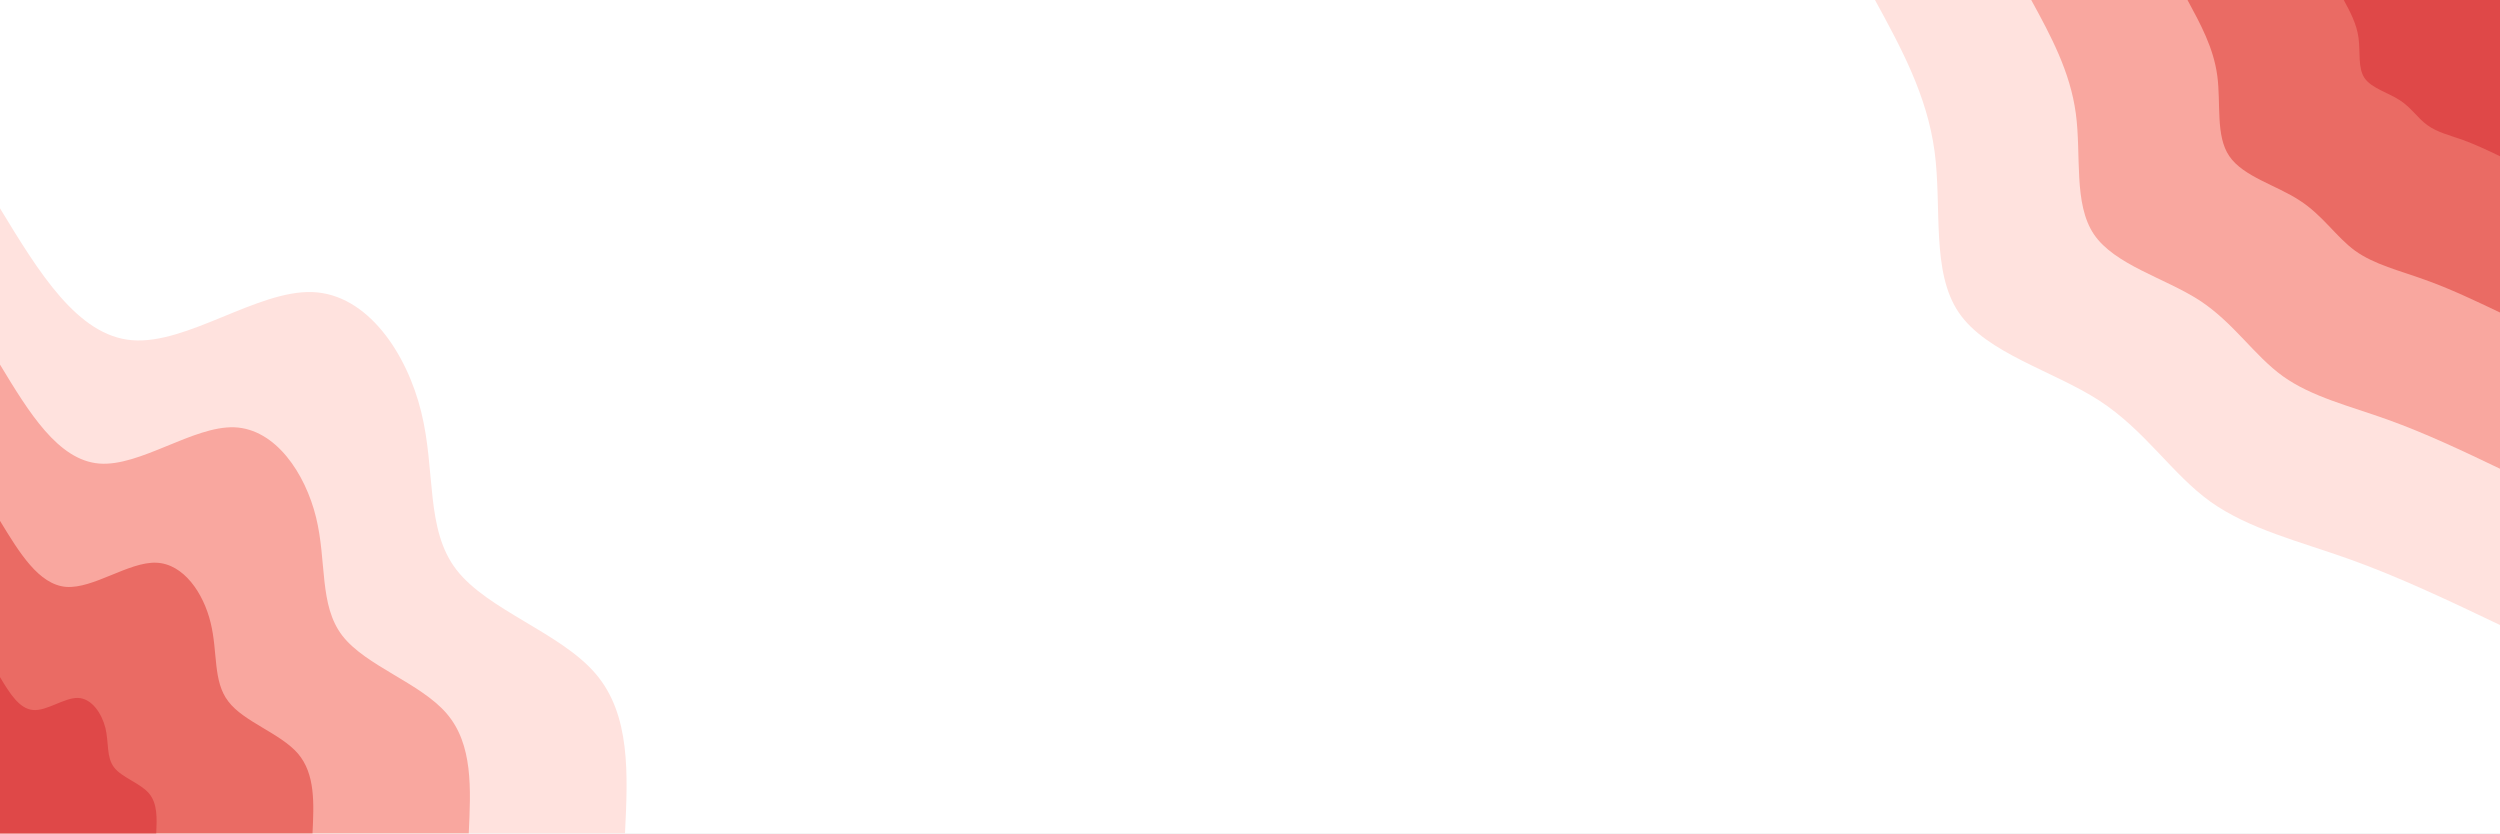
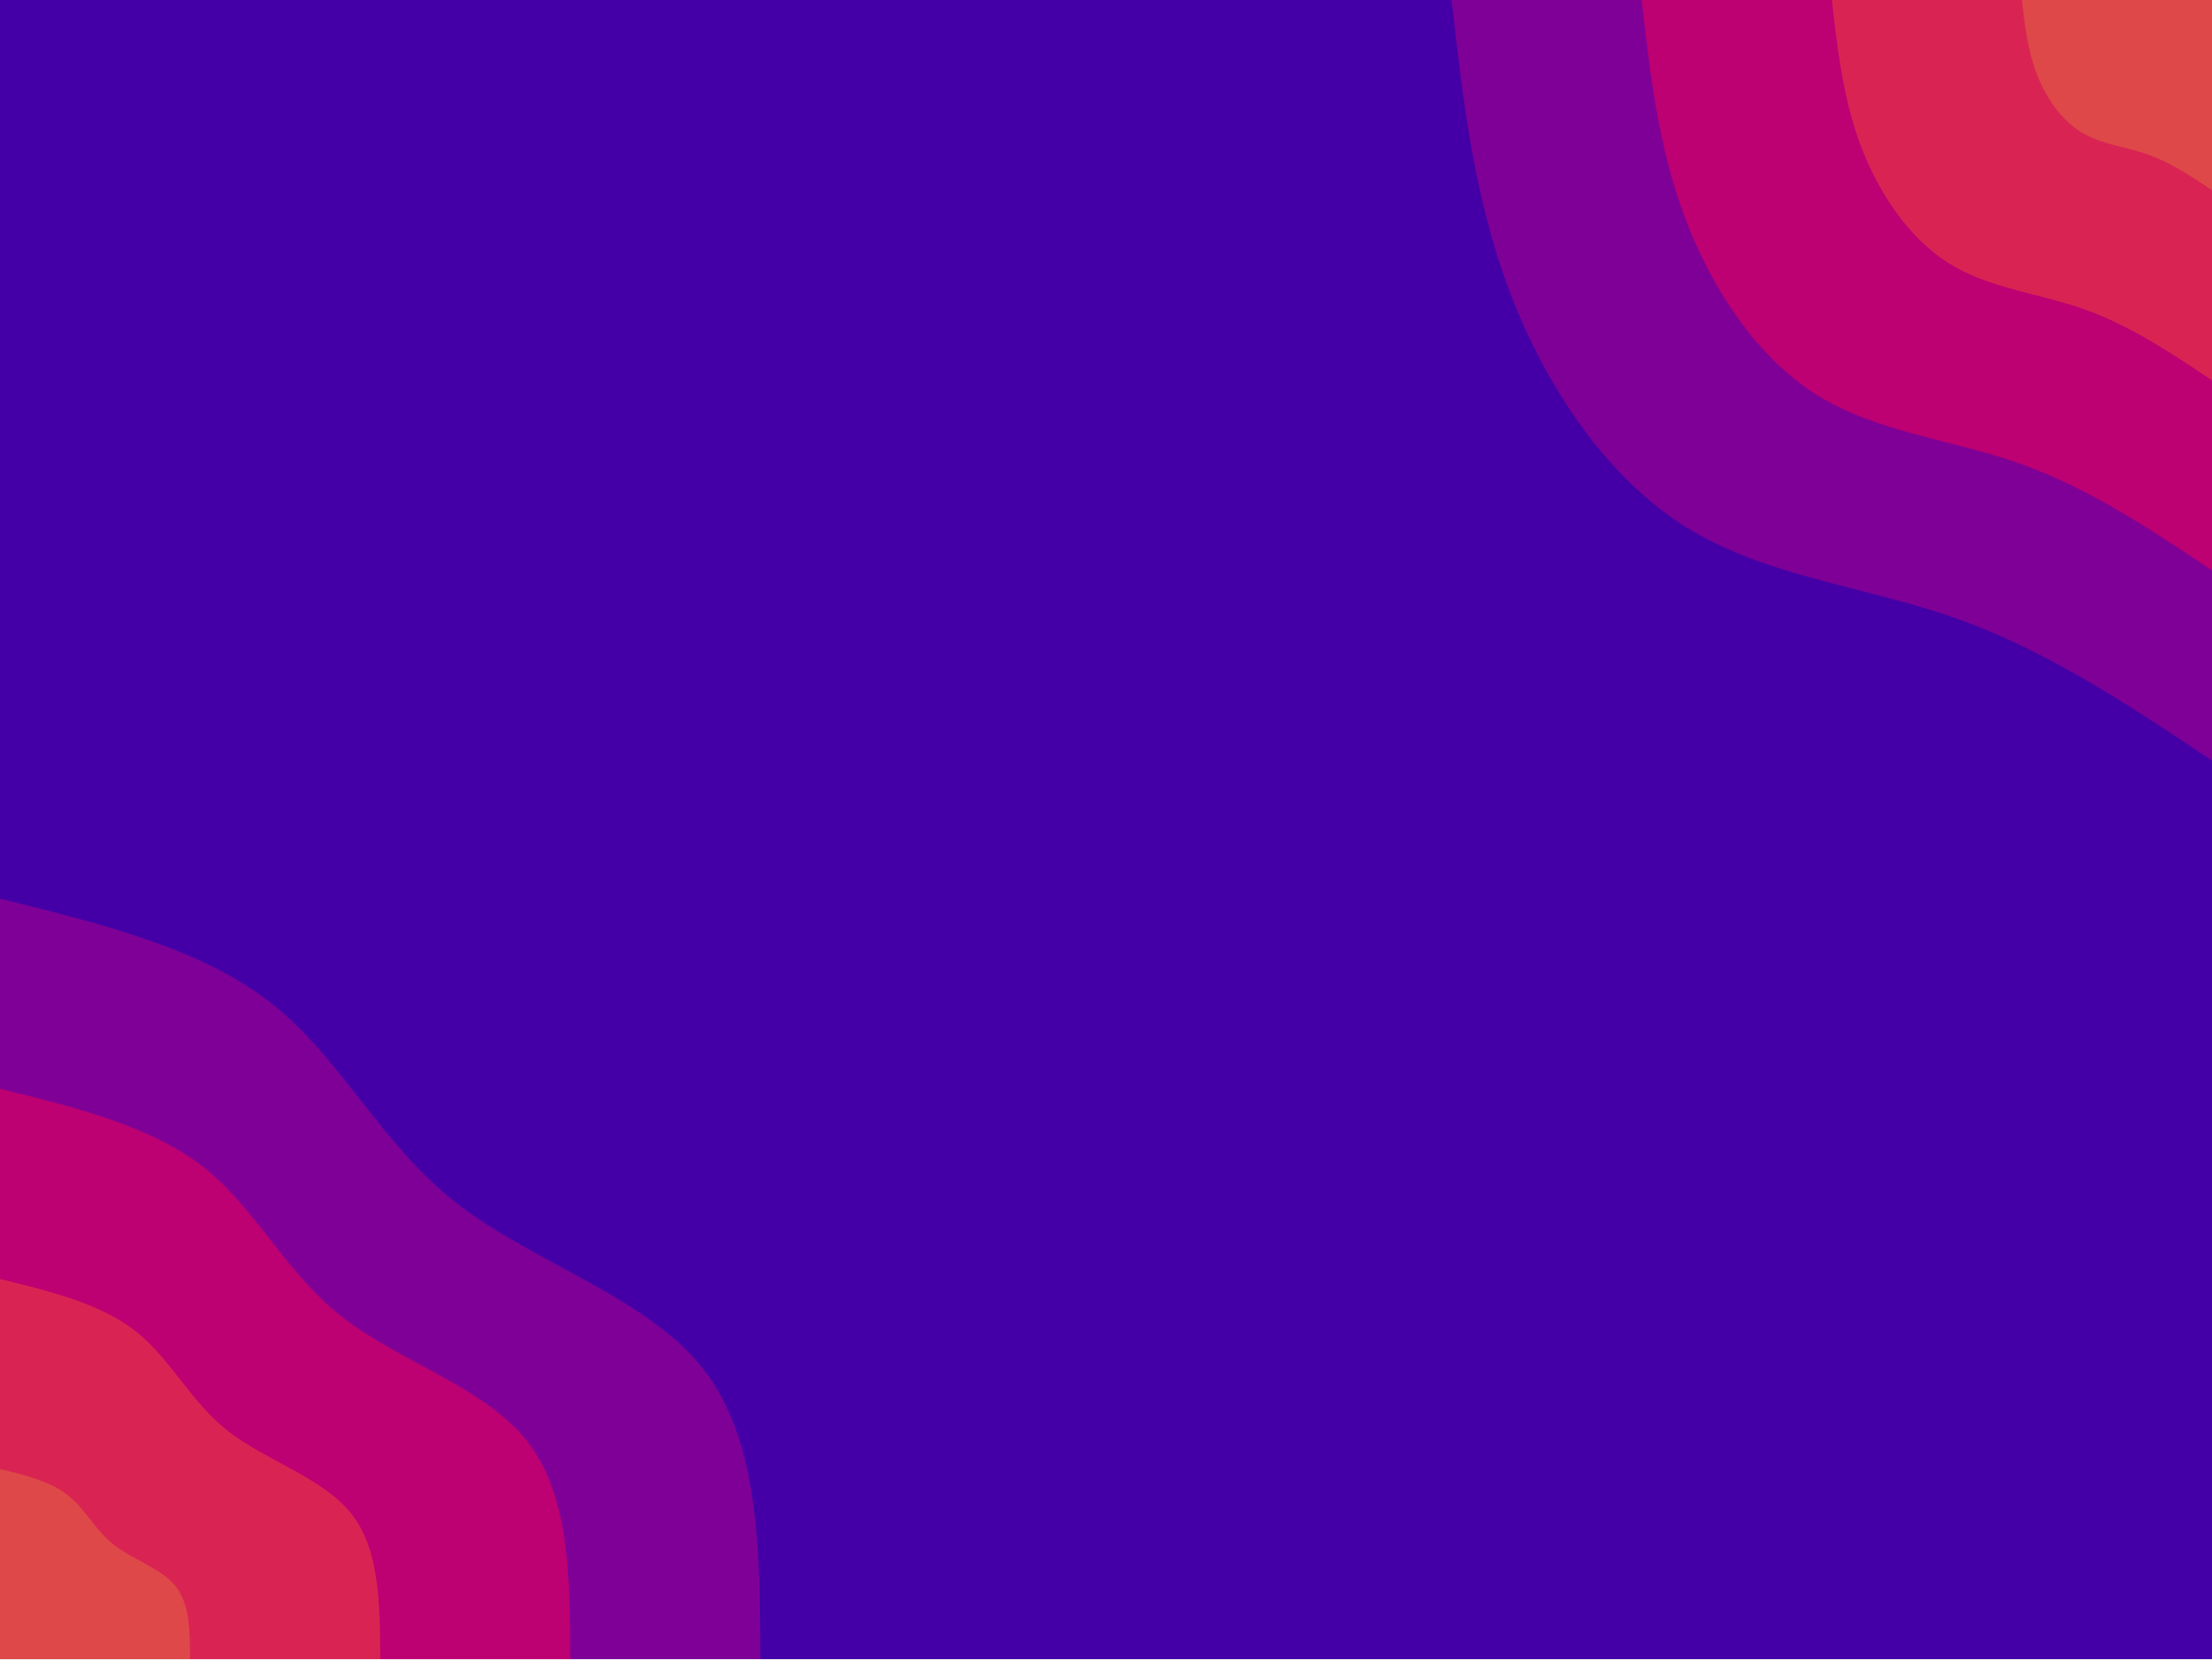
- <svg xmlns="http://www.w3.org/2000/svg" id="visual" viewBox="0 0 1200 400" width="1200" height="400" version="1.1">
-   <rect x="0" y="0" width="1200" height="400" fill="#FFF" />
+ <svg xmlns="http://www.w3.org/2000/svg" id="visual" viewBox="0 0 1200 900" width="1200" height="900" version="1.1">
+   <rect x="0" y="0" width="1200" height="900" fill="#4400a6" />
  <defs>
-     <linearGradient id="grad1_0" x1="66.7%" y1="0%" x2="100%" y2="100%">
-       <stop offset="-10%" stop-color="#df4848" stop-opacity="1" />
-       <stop offset="110%" stop-color="#df4848" stop-opacity="1" />
+     <linearGradient id="grad1_0" x1="25%" y1="0%" x2="100%" y2="100%">
+       <stop offset="23.333%" stop-color="#df4848" stop-opacity="1" />
+       <stop offset="76.667%" stop-color="#df4848" stop-opacity="1" />
    </linearGradient>
  </defs>
  <defs>
-     <linearGradient id="grad1_1" x1="66.7%" y1="0%" x2="100%" y2="100%">
-       <stop offset="-10%" stop-color="#df4848" stop-opacity="1" />
-       <stop offset="110%" stop-color="#f38a81" stop-opacity="1" />
+     <linearGradient id="grad1_1" x1="25%" y1="0%" x2="100%" y2="100%">
+       <stop offset="23.333%" stop-color="#df4848" stop-opacity="1" />
+       <stop offset="76.667%" stop-color="#ce0062" stop-opacity="1" />
    </linearGradient>
  </defs>
  <defs>
-     <linearGradient id="grad1_2" x1="66.7%" y1="0%" x2="100%" y2="100%">
-       <stop offset="-10%" stop-color="#fec5be" stop-opacity="1" />
-       <stop offset="110%" stop-color="#f38a81" stop-opacity="1" />
+     <linearGradient id="grad1_2" x1="25%" y1="0%" x2="100%" y2="100%">
+       <stop offset="23.333%" stop-color="#a30084" stop-opacity="1" />
+       <stop offset="76.667%" stop-color="#ce0062" stop-opacity="1" />
    </linearGradient>
  </defs>
  <defs>
-     <linearGradient id="grad1_3" x1="66.7%" y1="0%" x2="100%" y2="100%">
-       <stop offset="-10%" stop-color="#fec5be" stop-opacity="1" />
-       <stop offset="110%" stop-color="#ffffff" stop-opacity="1" />
+     <linearGradient id="grad1_3" x1="25%" y1="0%" x2="100%" y2="100%">
+       <stop offset="23.333%" stop-color="#a30084" stop-opacity="1" />
+       <stop offset="76.667%" stop-color="#4400a6" stop-opacity="1" />
    </linearGradient>
  </defs>
  <defs>
-     <linearGradient id="grad2_0" x1="0%" y1="0%" x2="33.3%" y2="100%">
-       <stop offset="-10%" stop-color="#df4848" stop-opacity="1" />
-       <stop offset="110%" stop-color="#df4848" stop-opacity="1" />
+     <linearGradient id="grad2_0" x1="0%" y1="0%" x2="75%" y2="100%">
+       <stop offset="23.333%" stop-color="#df4848" stop-opacity="1" />
+       <stop offset="76.667%" stop-color="#df4848" stop-opacity="1" />
    </linearGradient>
  </defs>
  <defs>
-     <linearGradient id="grad2_1" x1="0%" y1="0%" x2="33.3%" y2="100%">
-       <stop offset="-10%" stop-color="#f38a81" stop-opacity="1" />
-       <stop offset="110%" stop-color="#df4848" stop-opacity="1" />
+     <linearGradient id="grad2_1" x1="0%" y1="0%" x2="75%" y2="100%">
+       <stop offset="23.333%" stop-color="#ce0062" stop-opacity="1" />
+       <stop offset="76.667%" stop-color="#df4848" stop-opacity="1" />
    </linearGradient>
  </defs>
  <defs>
-     <linearGradient id="grad2_2" x1="0%" y1="0%" x2="33.3%" y2="100%">
-       <stop offset="-10%" stop-color="#f38a81" stop-opacity="1" />
-       <stop offset="110%" stop-color="#fec5be" stop-opacity="1" />
+     <linearGradient id="grad2_2" x1="0%" y1="0%" x2="75%" y2="100%">
+       <stop offset="23.333%" stop-color="#ce0062" stop-opacity="1" />
+       <stop offset="76.667%" stop-color="#a30084" stop-opacity="1" />
    </linearGradient>
  </defs>
  <defs>
-     <linearGradient id="grad2_3" x1="0%" y1="0%" x2="33.3%" y2="100%">
-       <stop offset="-10%" stop-color="#ffffff" stop-opacity="1" />
-       <stop offset="110%" stop-color="#fec5be" stop-opacity="1" />
+     <linearGradient id="grad2_3" x1="0%" y1="0%" x2="75%" y2="100%">
+       <stop offset="23.333%" stop-color="#4400a6" stop-opacity="1" />
+       <stop offset="76.667%" stop-color="#a30084" stop-opacity="1" />
    </linearGradient>
  </defs>
  <g transform="translate(1200, 0)">
-     <path d="M0 300C-23.9 288.6 -47.8 277.2 -72 268.5C-96.1 259.9 -120.5 254 -139 240.8C-157.5 227.5 -170.1 206.8 -192.3 192.3C-214.6 177.9 -246.5 169.6 -259.8 150C-273.1 130.4 -267.8 99.6 -271.4 72.7C-275 45.8 -287.5 22.9 -300 0L0 0Z" fill="#ffe2de" />
-     <path d="M0 225C-17.9 216.4 -35.9 207.9 -54 201.4C-72.1 194.9 -90.4 190.5 -104.2 180.6C-118.1 170.6 -127.6 155.1 -144.2 144.2C-160.9 133.4 -184.9 127.2 -194.9 112.5C-204.8 97.8 -200.9 74.7 -203.6 54.5C-206.3 34.4 -215.6 17.2 -225 0L0 0Z" fill="#f9a79f" />
-     <path d="M0 150C-12 144.3 -23.9 138.6 -36 134.3C-48.1 129.9 -60.3 127 -69.5 120.4C-78.7 113.7 -85 103.4 -96.2 96.2C-107.3 88.9 -123.2 84.8 -129.9 75C-136.6 65.2 -133.9 49.8 -135.7 36.4C-137.5 22.9 -143.8 11.5 -150 0L0 0Z" fill="#ea6b64" />
-     <path d="M0 75C-6 72.1 -12 69.3 -18 67.1C-24 65 -30.1 63.5 -34.7 60.2C-39.4 56.9 -42.5 51.7 -48.1 48.1C-53.6 44.5 -61.6 42.4 -65 37.5C-68.3 32.6 -67 24.9 -67.9 18.2C-68.8 11.5 -71.9 5.7 -75 0L0 0Z" fill="#df4848" />
+     <path d="M0 412.5C-44.8 382.7 -89.5 352.8 -138.9 335.4C-188.3 317.9 -242.3 312.9 -285.7 285.7C-329 258.5 -361.7 209.2 -381.1 157.9C-400.5 106.6 -406.5 53.3 -412.5 0L0 0Z" fill="#7f0096" />
+     <path d="M0 309.4C-33.6 287 -67.1 264.6 -104.2 251.5C-141.2 238.4 -181.7 234.6 -214.3 214.3C-246.8 193.9 -271.3 156.9 -285.8 118.4C-300.3 79.9 -304.9 40 -309.4 0L0 0Z" fill="#bd0072" />
+     <path d="M0 206.3C-22.4 191.3 -44.8 176.4 -69.5 167.7C-94.2 159 -121.2 156.4 -142.8 142.8C-164.5 129.2 -180.9 104.6 -190.6 78.9C-200.2 53.3 -203.2 26.6 -206.2 0L0 0Z" fill="#d92453" />
+     <path d="M0 103.1C-11.2 95.7 -22.4 88.2 -34.7 83.8C-47.1 79.5 -60.6 78.2 -71.4 71.4C-82.3 64.6 -90.4 52.3 -95.3 39.5C-100.1 26.6 -101.6 13.3 -103.1 0L0 0Z" fill="#df4848" />
  </g>
-   <g transform="translate(0, 400)">
-     <path d="M0 -300C18.6 -269.4 37.2 -238.8 63.4 -236.7C89.7 -234.5 123.6 -260.8 150 -259.8C176.4 -258.8 195.3 -230.4 202.2 -202.2C209.2 -174 204.1 -145.9 219.1 -126.5C234.1 -107.1 269.1 -96.3 285.9 -76.6C302.7 -57 301.4 -28.5 300 0L0 0Z" fill="#ffe2de" />
-     <path d="M0 -225C13.9 -202 27.9 -179.1 47.6 -177.5C67.2 -175.9 92.7 -195.6 112.5 -194.9C132.3 -194.1 146.5 -172.8 151.7 -151.7C156.9 -130.5 153.1 -109.5 164.3 -94.9C175.6 -80.3 201.8 -72.2 214.4 -57.5C227.1 -42.7 226 -21.4 225 0L0 0Z" fill="#f9a79f" />
-     <path d="M0 -150C9.3 -134.7 18.6 -119.4 31.7 -118.3C44.8 -117.3 61.8 -130.4 75 -129.9C88.2 -129.4 97.7 -115.2 101.1 -101.1C104.6 -87 102.1 -73 109.6 -63.3C117 -53.5 134.5 -48.1 143 -38.3C151.4 -28.5 150.7 -14.2 150 0L0 0Z" fill="#ea6b64" />
-     <path d="M0 -75C4.6 -67.3 9.3 -59.7 15.9 -59.2C22.4 -58.6 30.9 -65.2 37.5 -65C44.1 -64.7 48.8 -57.6 50.6 -50.6C52.3 -43.5 51 -36.5 54.8 -31.6C58.5 -26.8 67.3 -24.1 71.5 -19.2C75.7 -14.2 75.3 -7.1 75 0L0 0Z" fill="#df4848" />
+   <g transform="translate(0, 900)">
+     <path d="M0 -412.5C54.7 -399 109.5 -385.5 147.3 -355.7C185.2 -325.9 206.2 -279.8 247.5 -247.5C288.7 -215.2 350.2 -196.8 381.1 -157.9C412 -118.9 412.2 -59.5 412.5 0L0 0Z" fill="#7f0096" />
+     <path d="M0 -309.4C41 -299.3 82.1 -289.1 110.5 -266.8C138.9 -244.4 154.7 -209.8 185.6 -185.6C216.6 -161.4 262.7 -147.6 285.8 -118.4C309 -89.2 309.2 -44.6 309.4 0L0 0Z" fill="#bd0072" />
+     <path d="M0 -206.2C27.4 -199.5 54.7 -192.8 73.7 -177.8C92.6 -162.9 103.1 -139.9 123.7 -123.7C144.4 -107.6 175.1 -98.4 190.6 -78.9C206 -59.5 206.1 -29.7 206.3 0L0 0Z" fill="#d92453" />
+     <path d="M0 -103.1C13.7 -99.8 27.4 -96.4 36.8 -88.9C46.3 -81.5 51.6 -69.9 61.9 -61.9C72.2 -53.8 87.6 -49.2 95.3 -39.5C103 -29.7 103.1 -14.9 103.1 0L0 0Z" fill="#df4848" />
  </g>
</svg>
